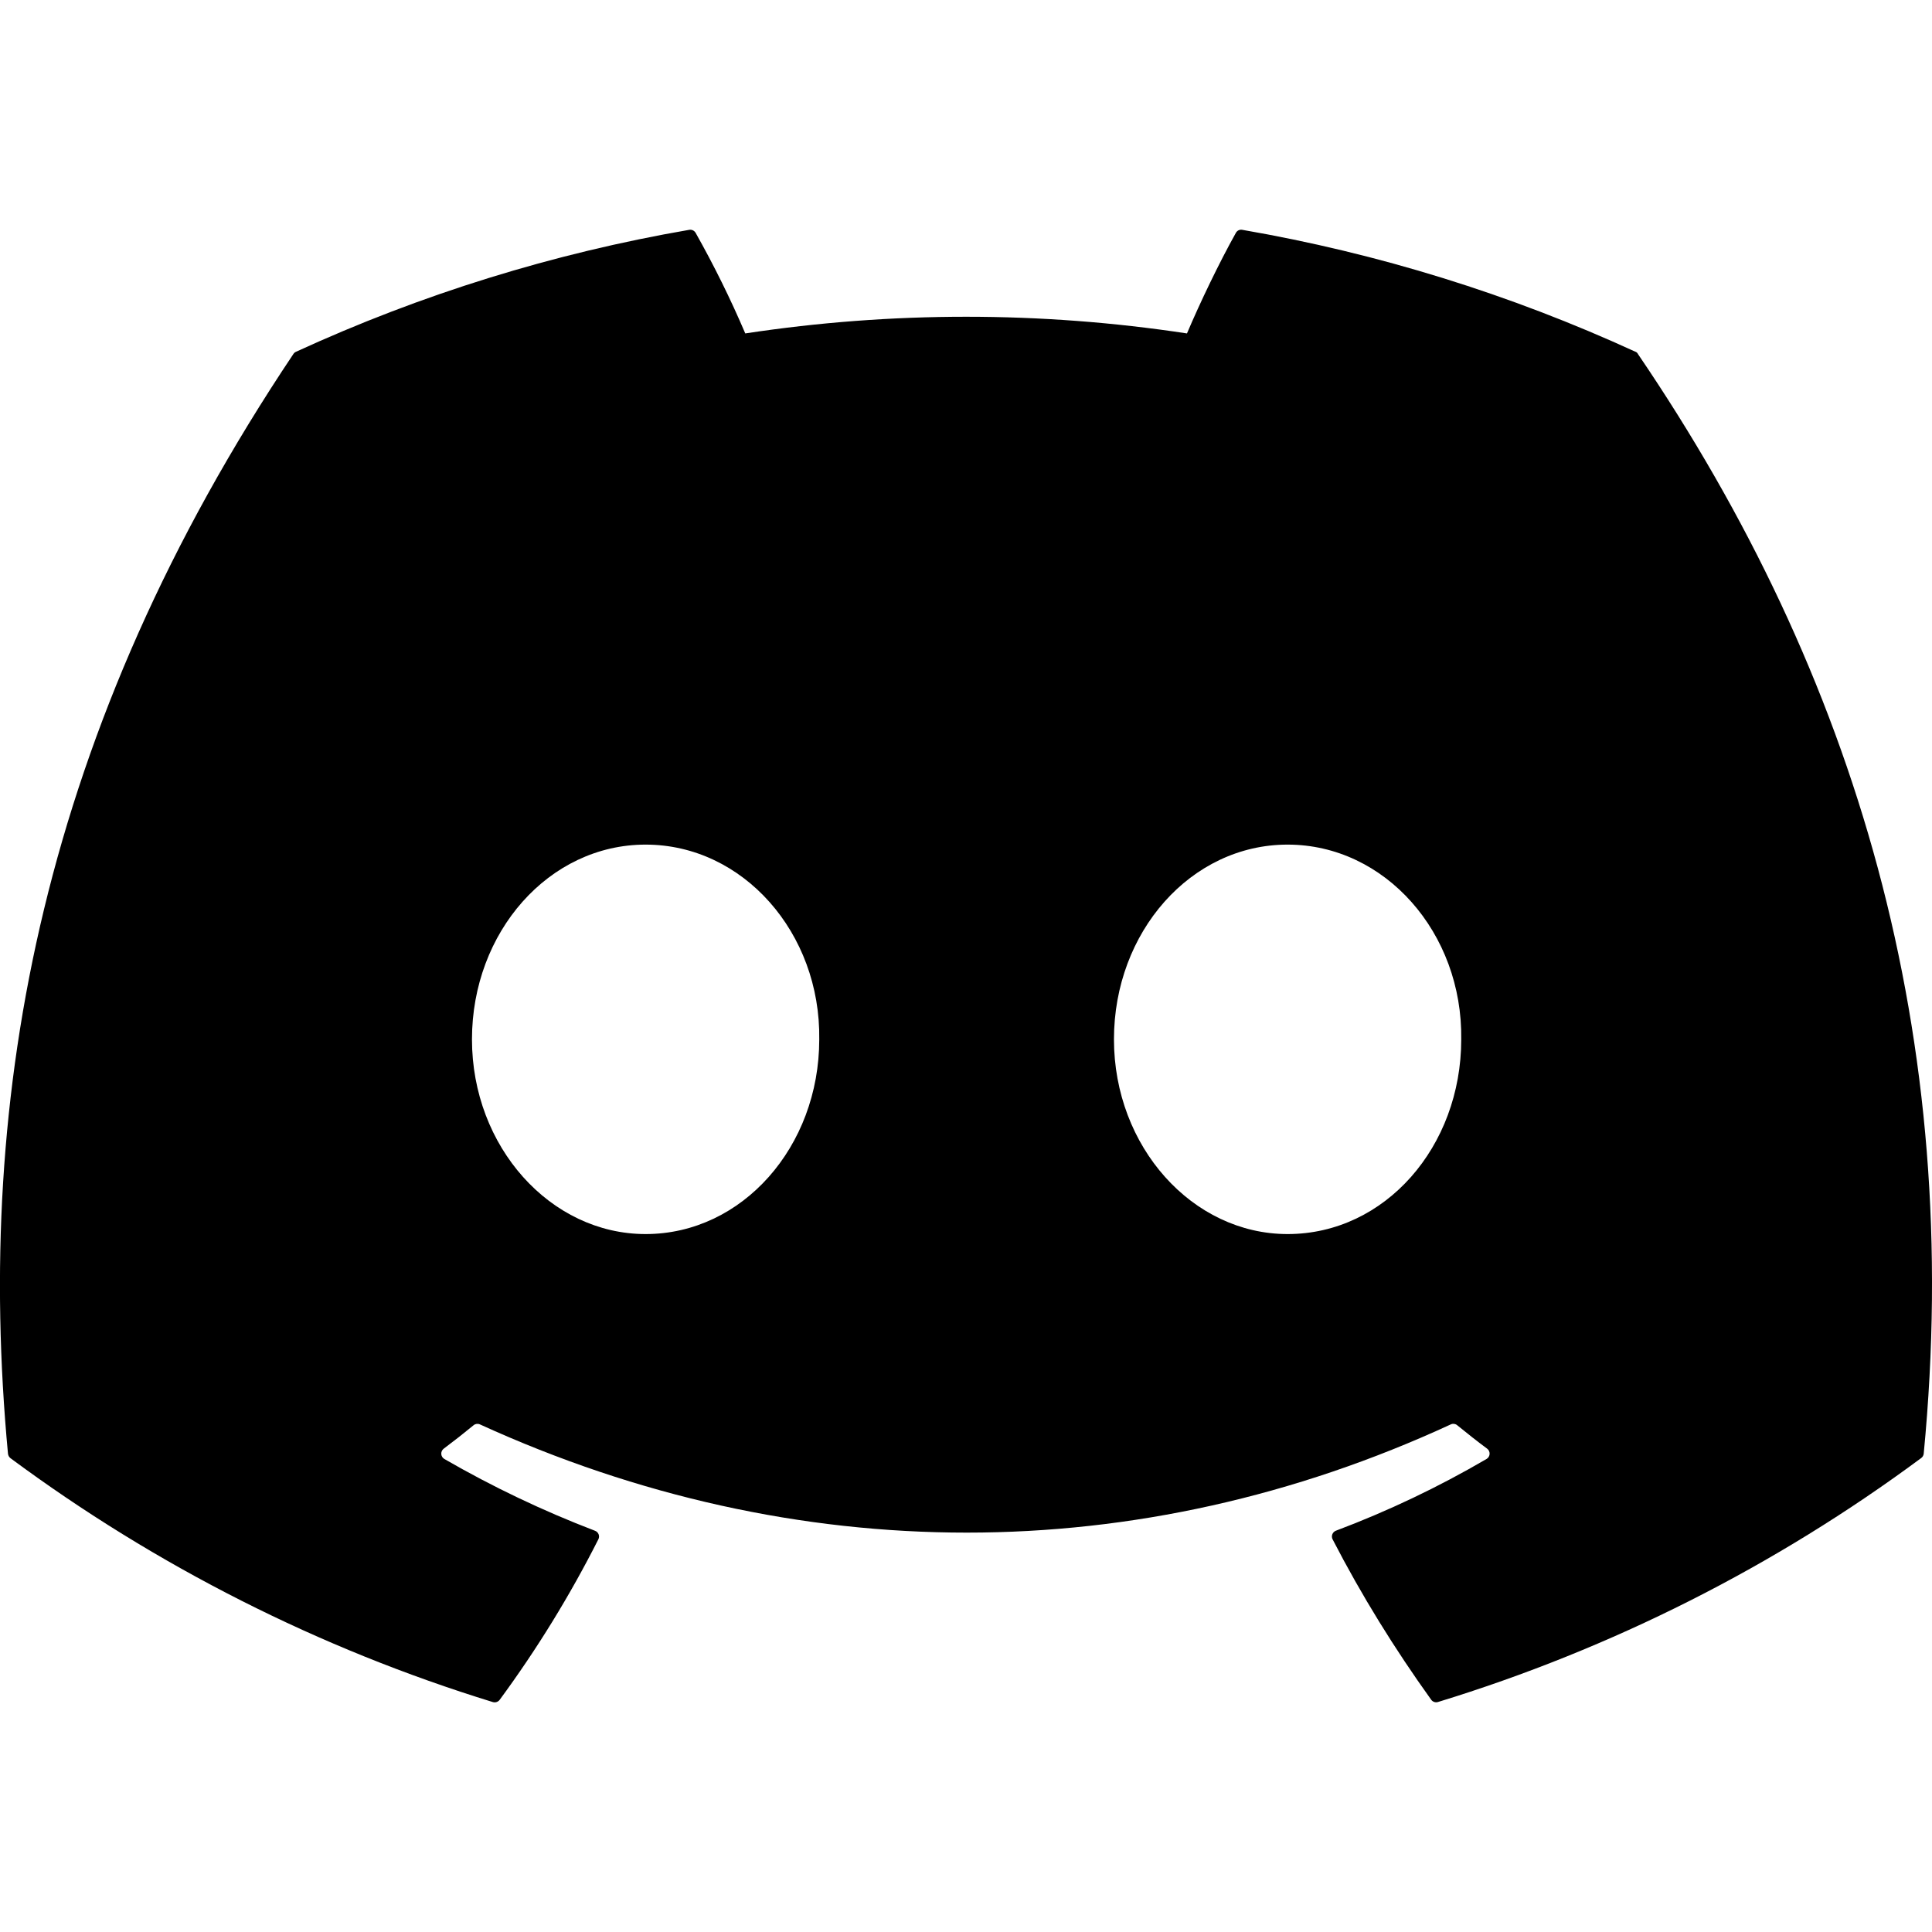
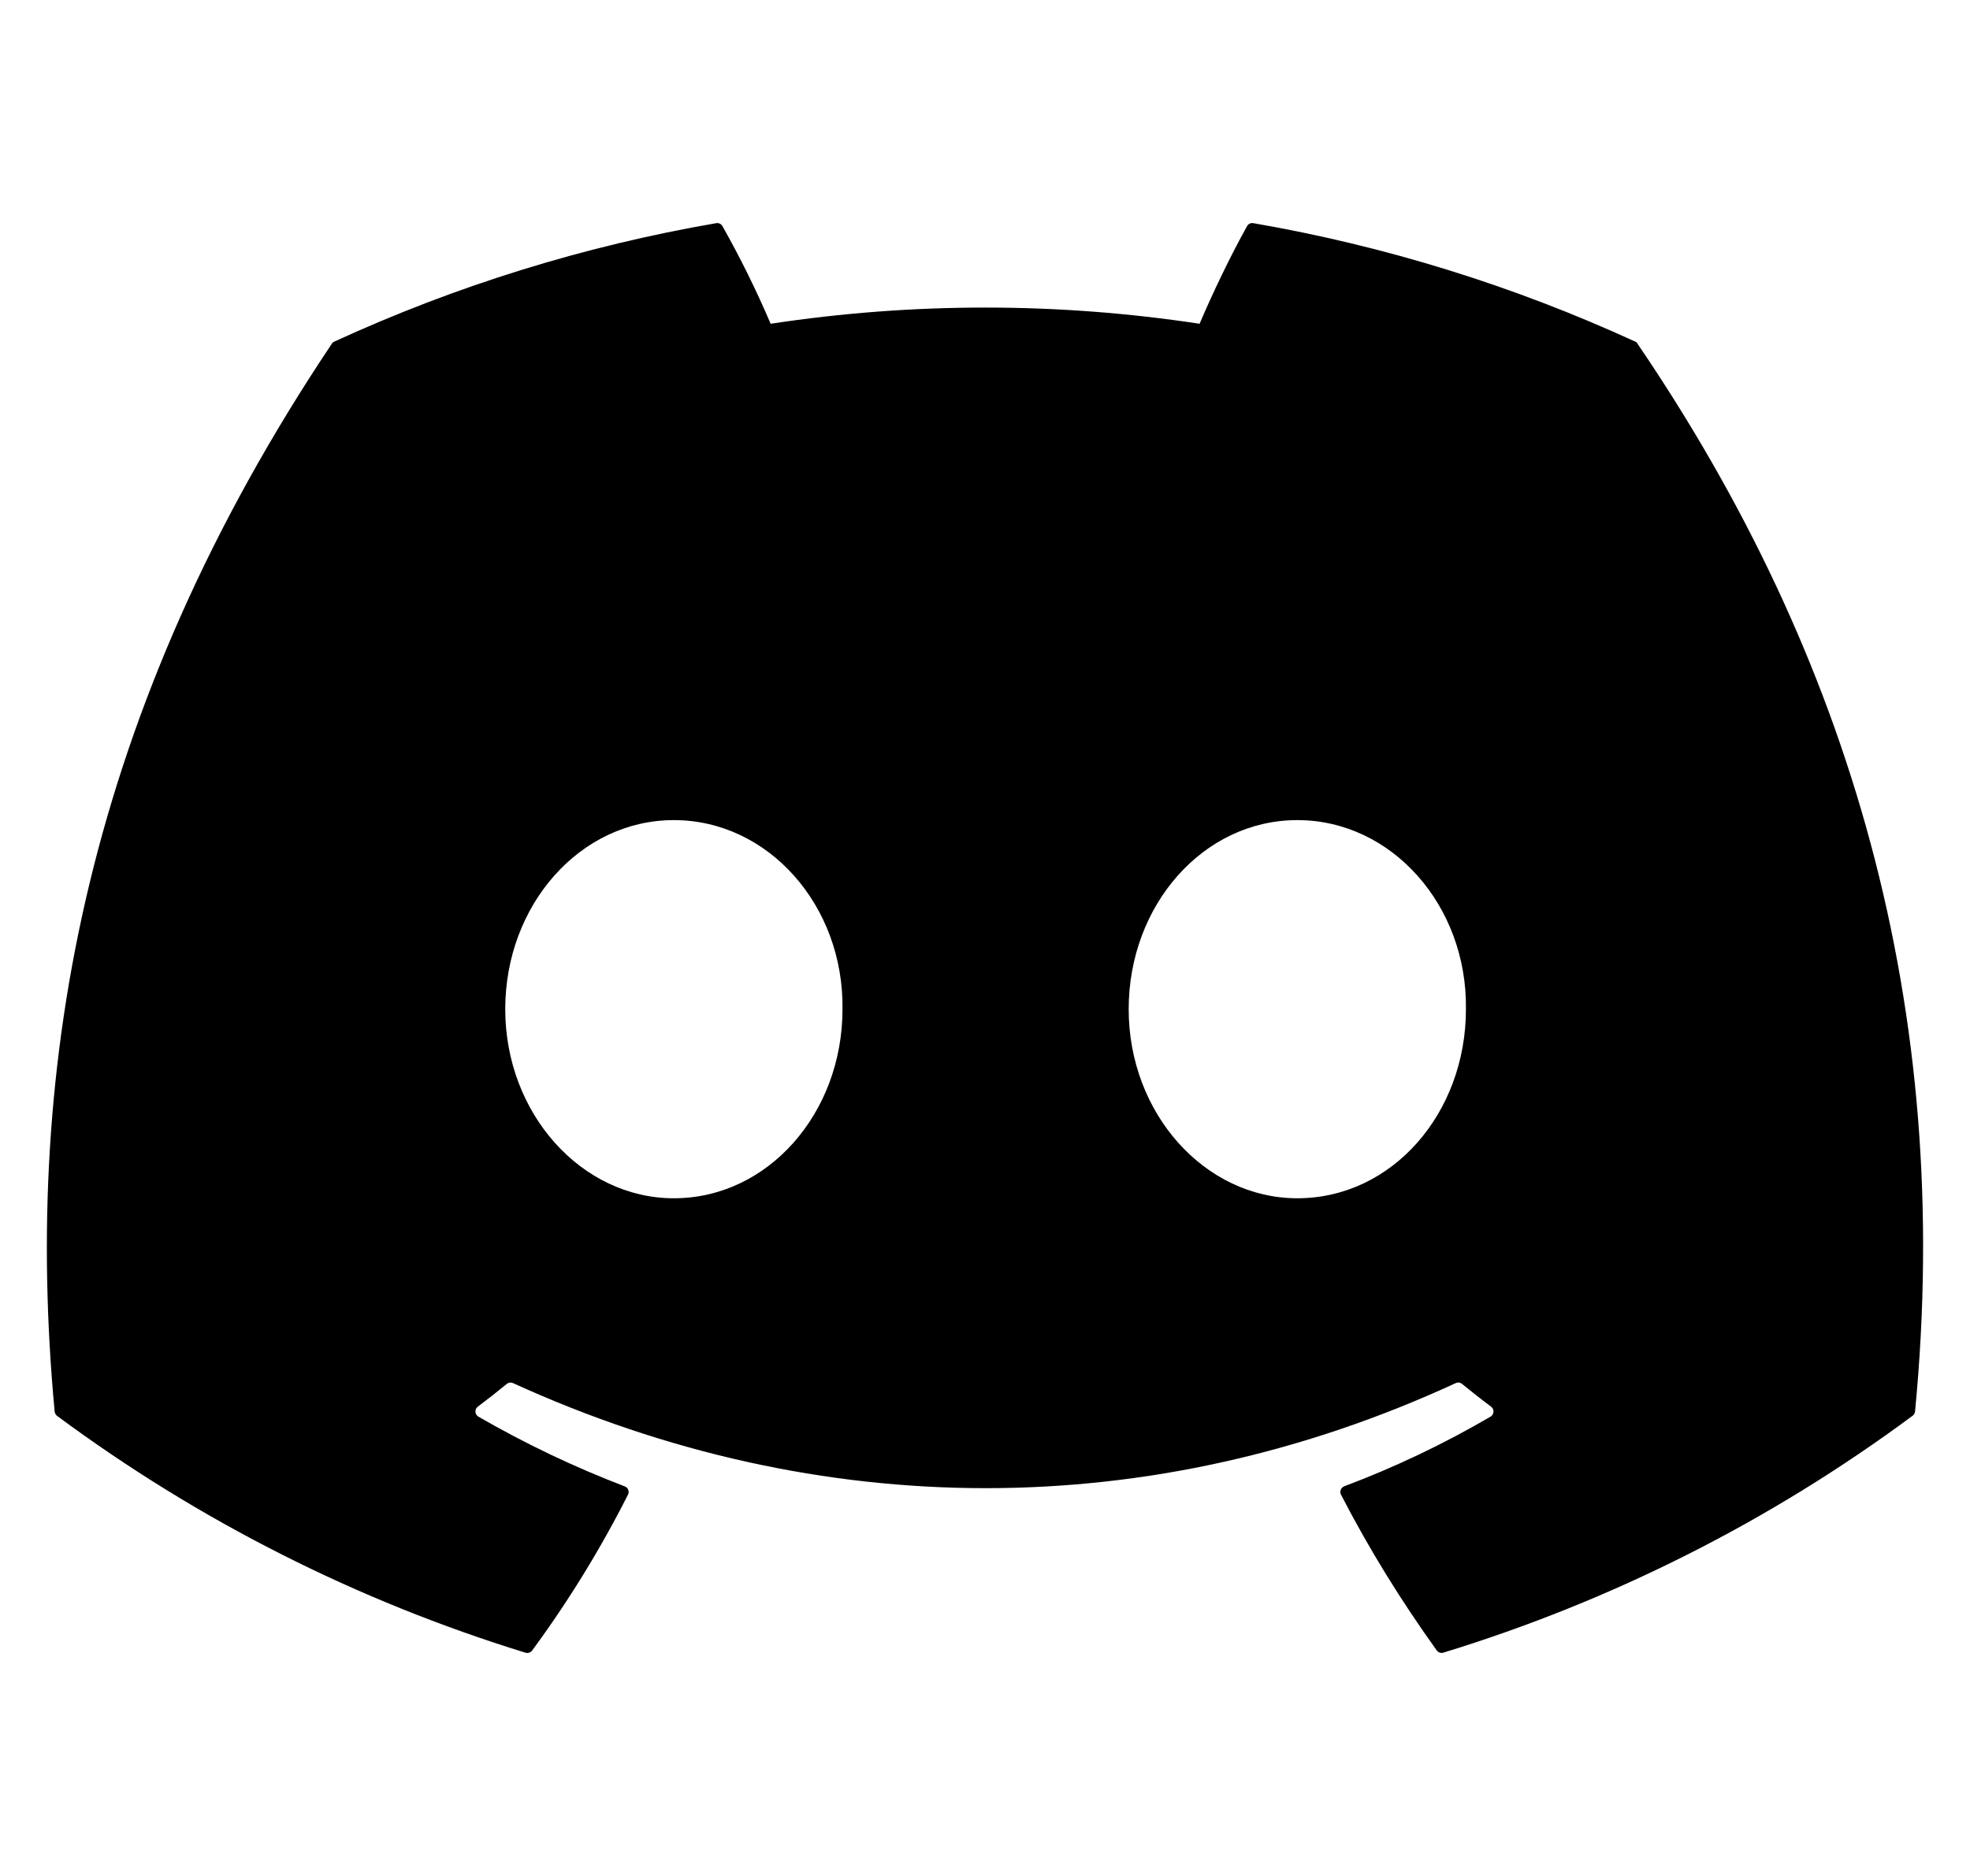
- <svg xmlns="http://www.w3.org/2000/svg" width="24px" height="24px" viewBox="0 0 24 24" role="img">
+ <svg xmlns="http://www.w3.org/2000/svg" width="21" height="20" viewBox="0 0 24 24" role="img">
  <path d="M20.317 4.37a19.791 19.791 0 0 0-4.885-1.515.074.074 0 0 0-.079.037c-.21.375-.444.864-.608 1.25a18.27 18.27 0 0 0-5.487 0 12.64 12.64 0 0 0-.617-1.25.077.077 0 0 0-.079-.037A19.736 19.736 0 0 0 3.677 4.37a.07.07 0 0 0-.032.027C.533 9.046-.32 13.58.099 18.057a.082.082 0 0 0 .031.057 19.9 19.9 0 0 0 5.993 3.03.078.078 0 0 0 .084-.028 14.09 14.09 0 0 0 1.226-1.994.076.076 0 0 0-.041-.106 13.107 13.107 0 0 1-1.872-.892.077.077 0 0 1-.008-.128 10.2 10.2 0 0 0 .372-.292.074.074 0 0 1 .077-.01c3.928 1.793 8.18 1.793 12.062 0a.074.074 0 0 1 .078.01c.12.098.246.198.373.292a.077.077 0 0 1-.006.127 12.299 12.299 0 0 1-1.873.892.077.077 0 0 0-.041.107c.36.698.772 1.362 1.225 1.993a.076.076 0 0 0 .084.028 19.839 19.839 0 0 0 6.002-3.03.077.077 0 0 0 .032-.054c.5-5.177-.838-9.674-3.549-13.66a.061.061 0 0 0-.031-.03zM8.02 15.33c-1.183 0-2.157-1.085-2.157-2.419 0-1.333.956-2.419 2.157-2.419 1.21 0 2.176 1.096 2.157 2.42 0 1.333-.956 2.418-2.157 2.418zm7.975 0c-1.183 0-2.157-1.085-2.157-2.419 0-1.333.955-2.419 2.157-2.419 1.21 0 2.176 1.096 2.157 2.42 0 1.333-.946 2.418-2.157 2.418z" />
</svg>
